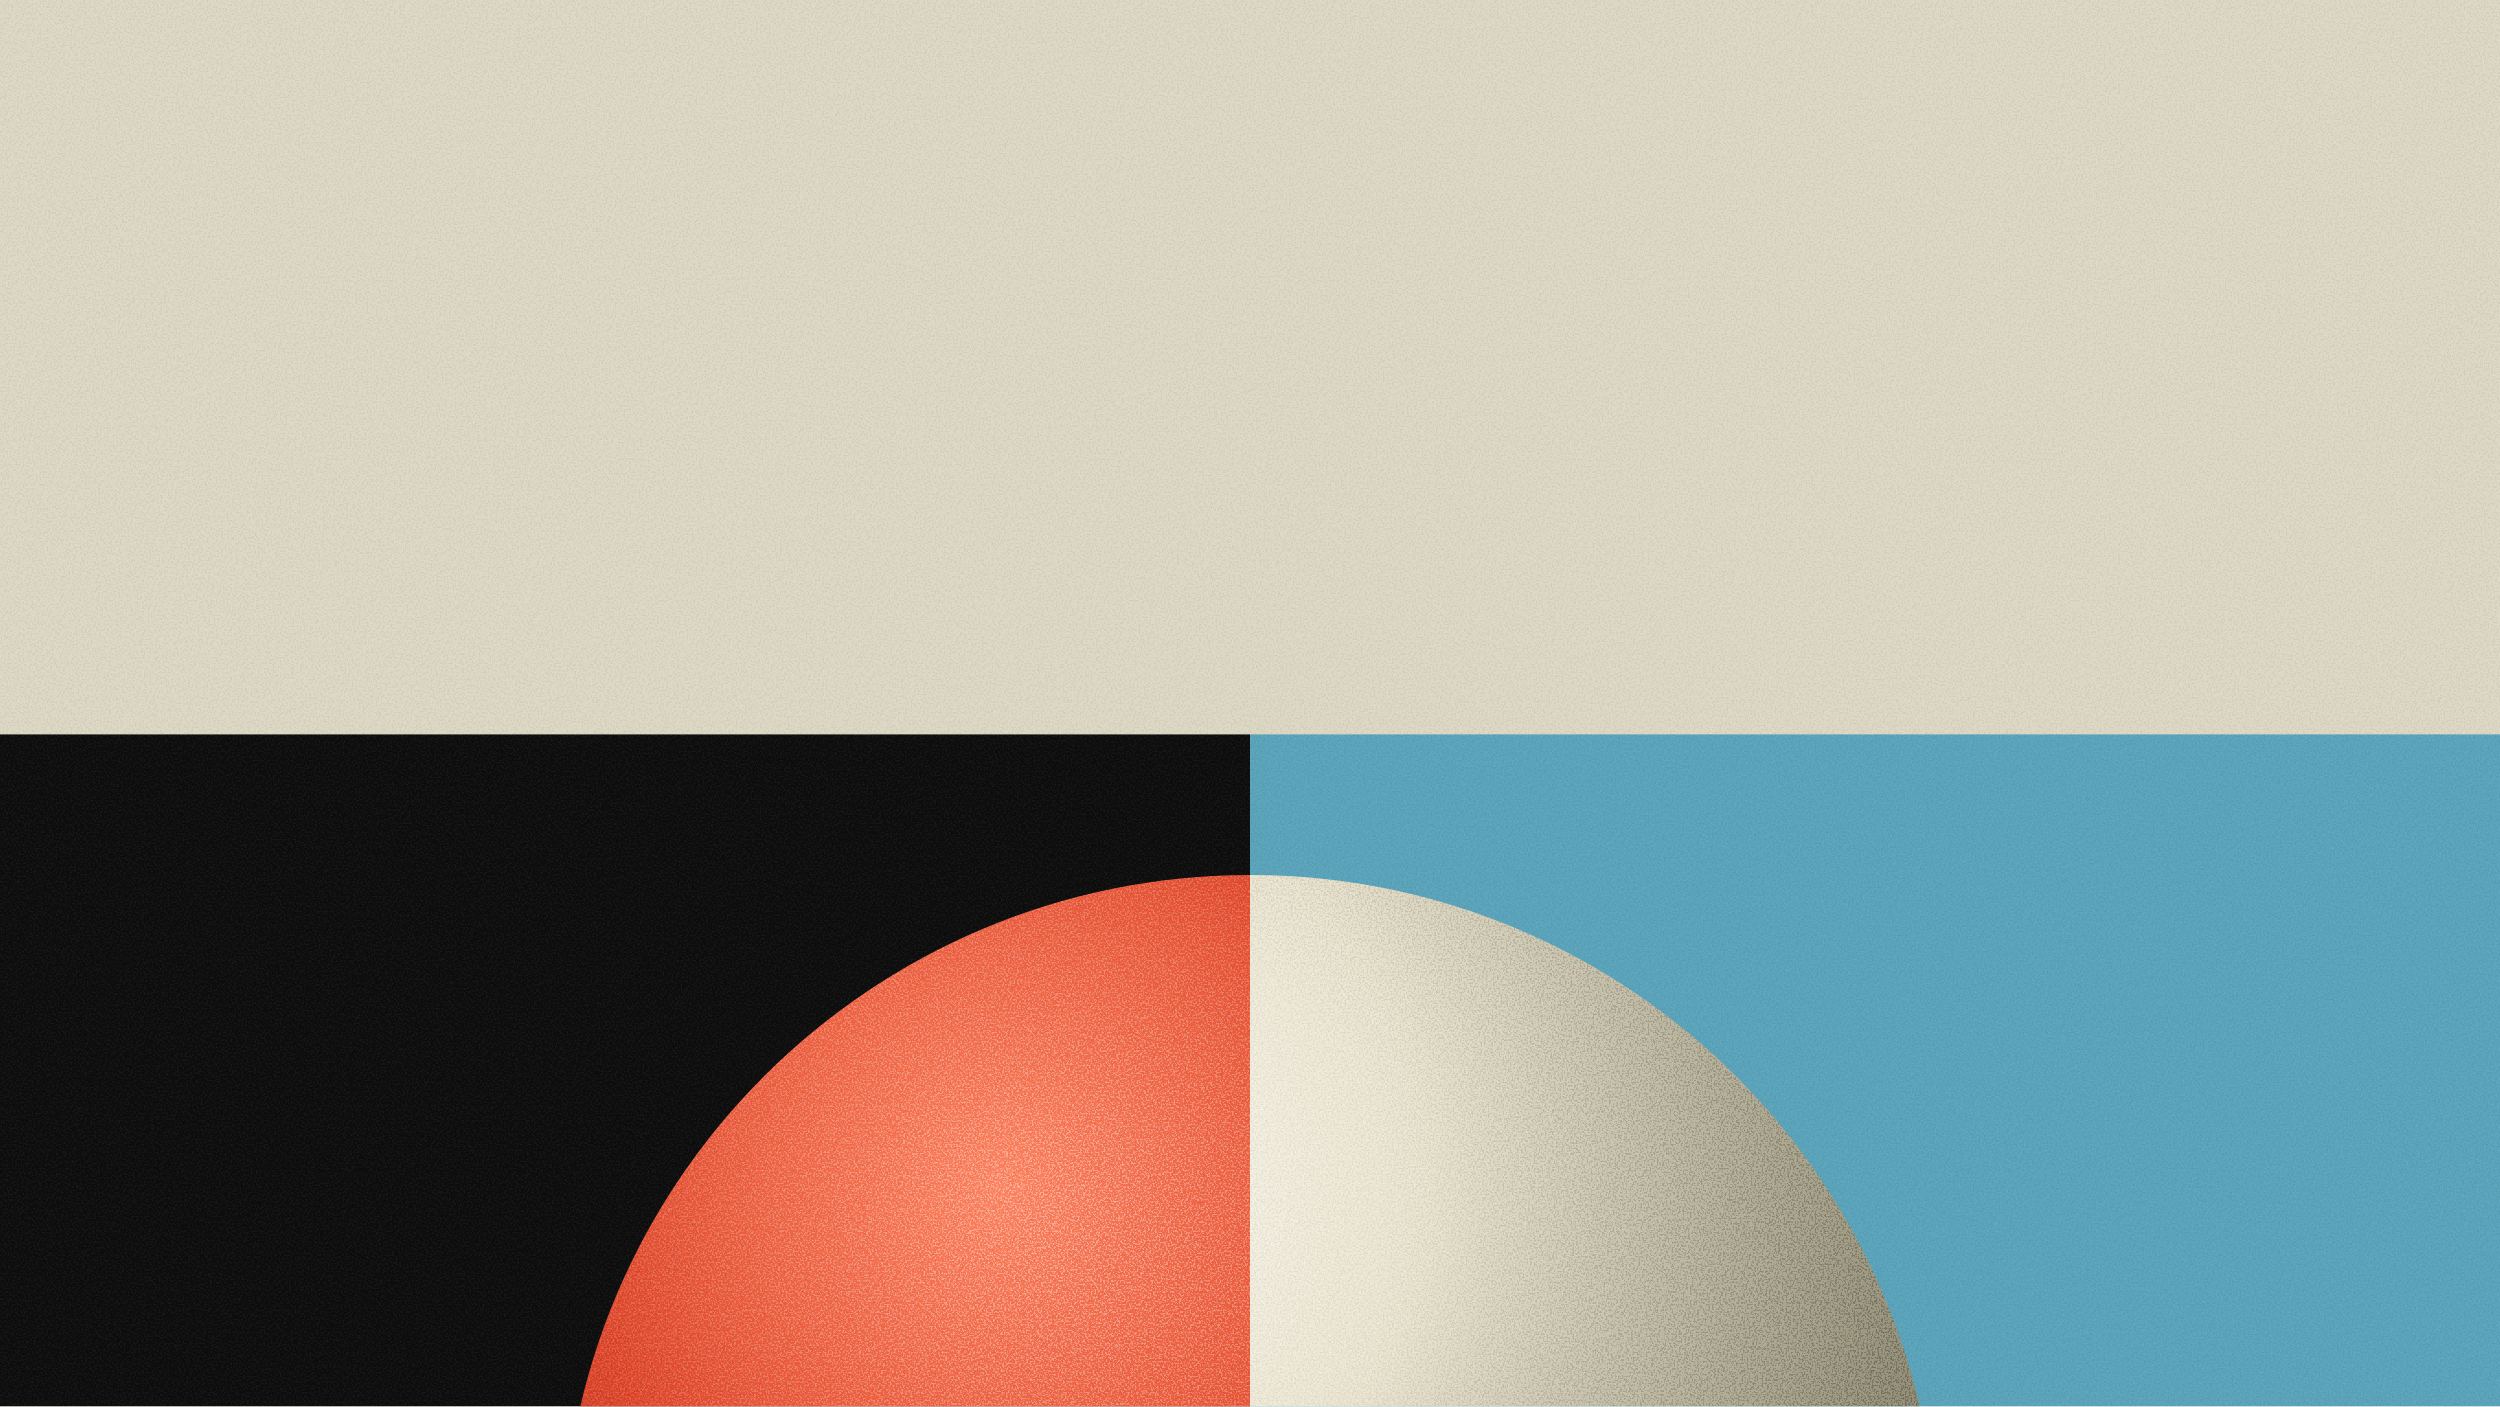
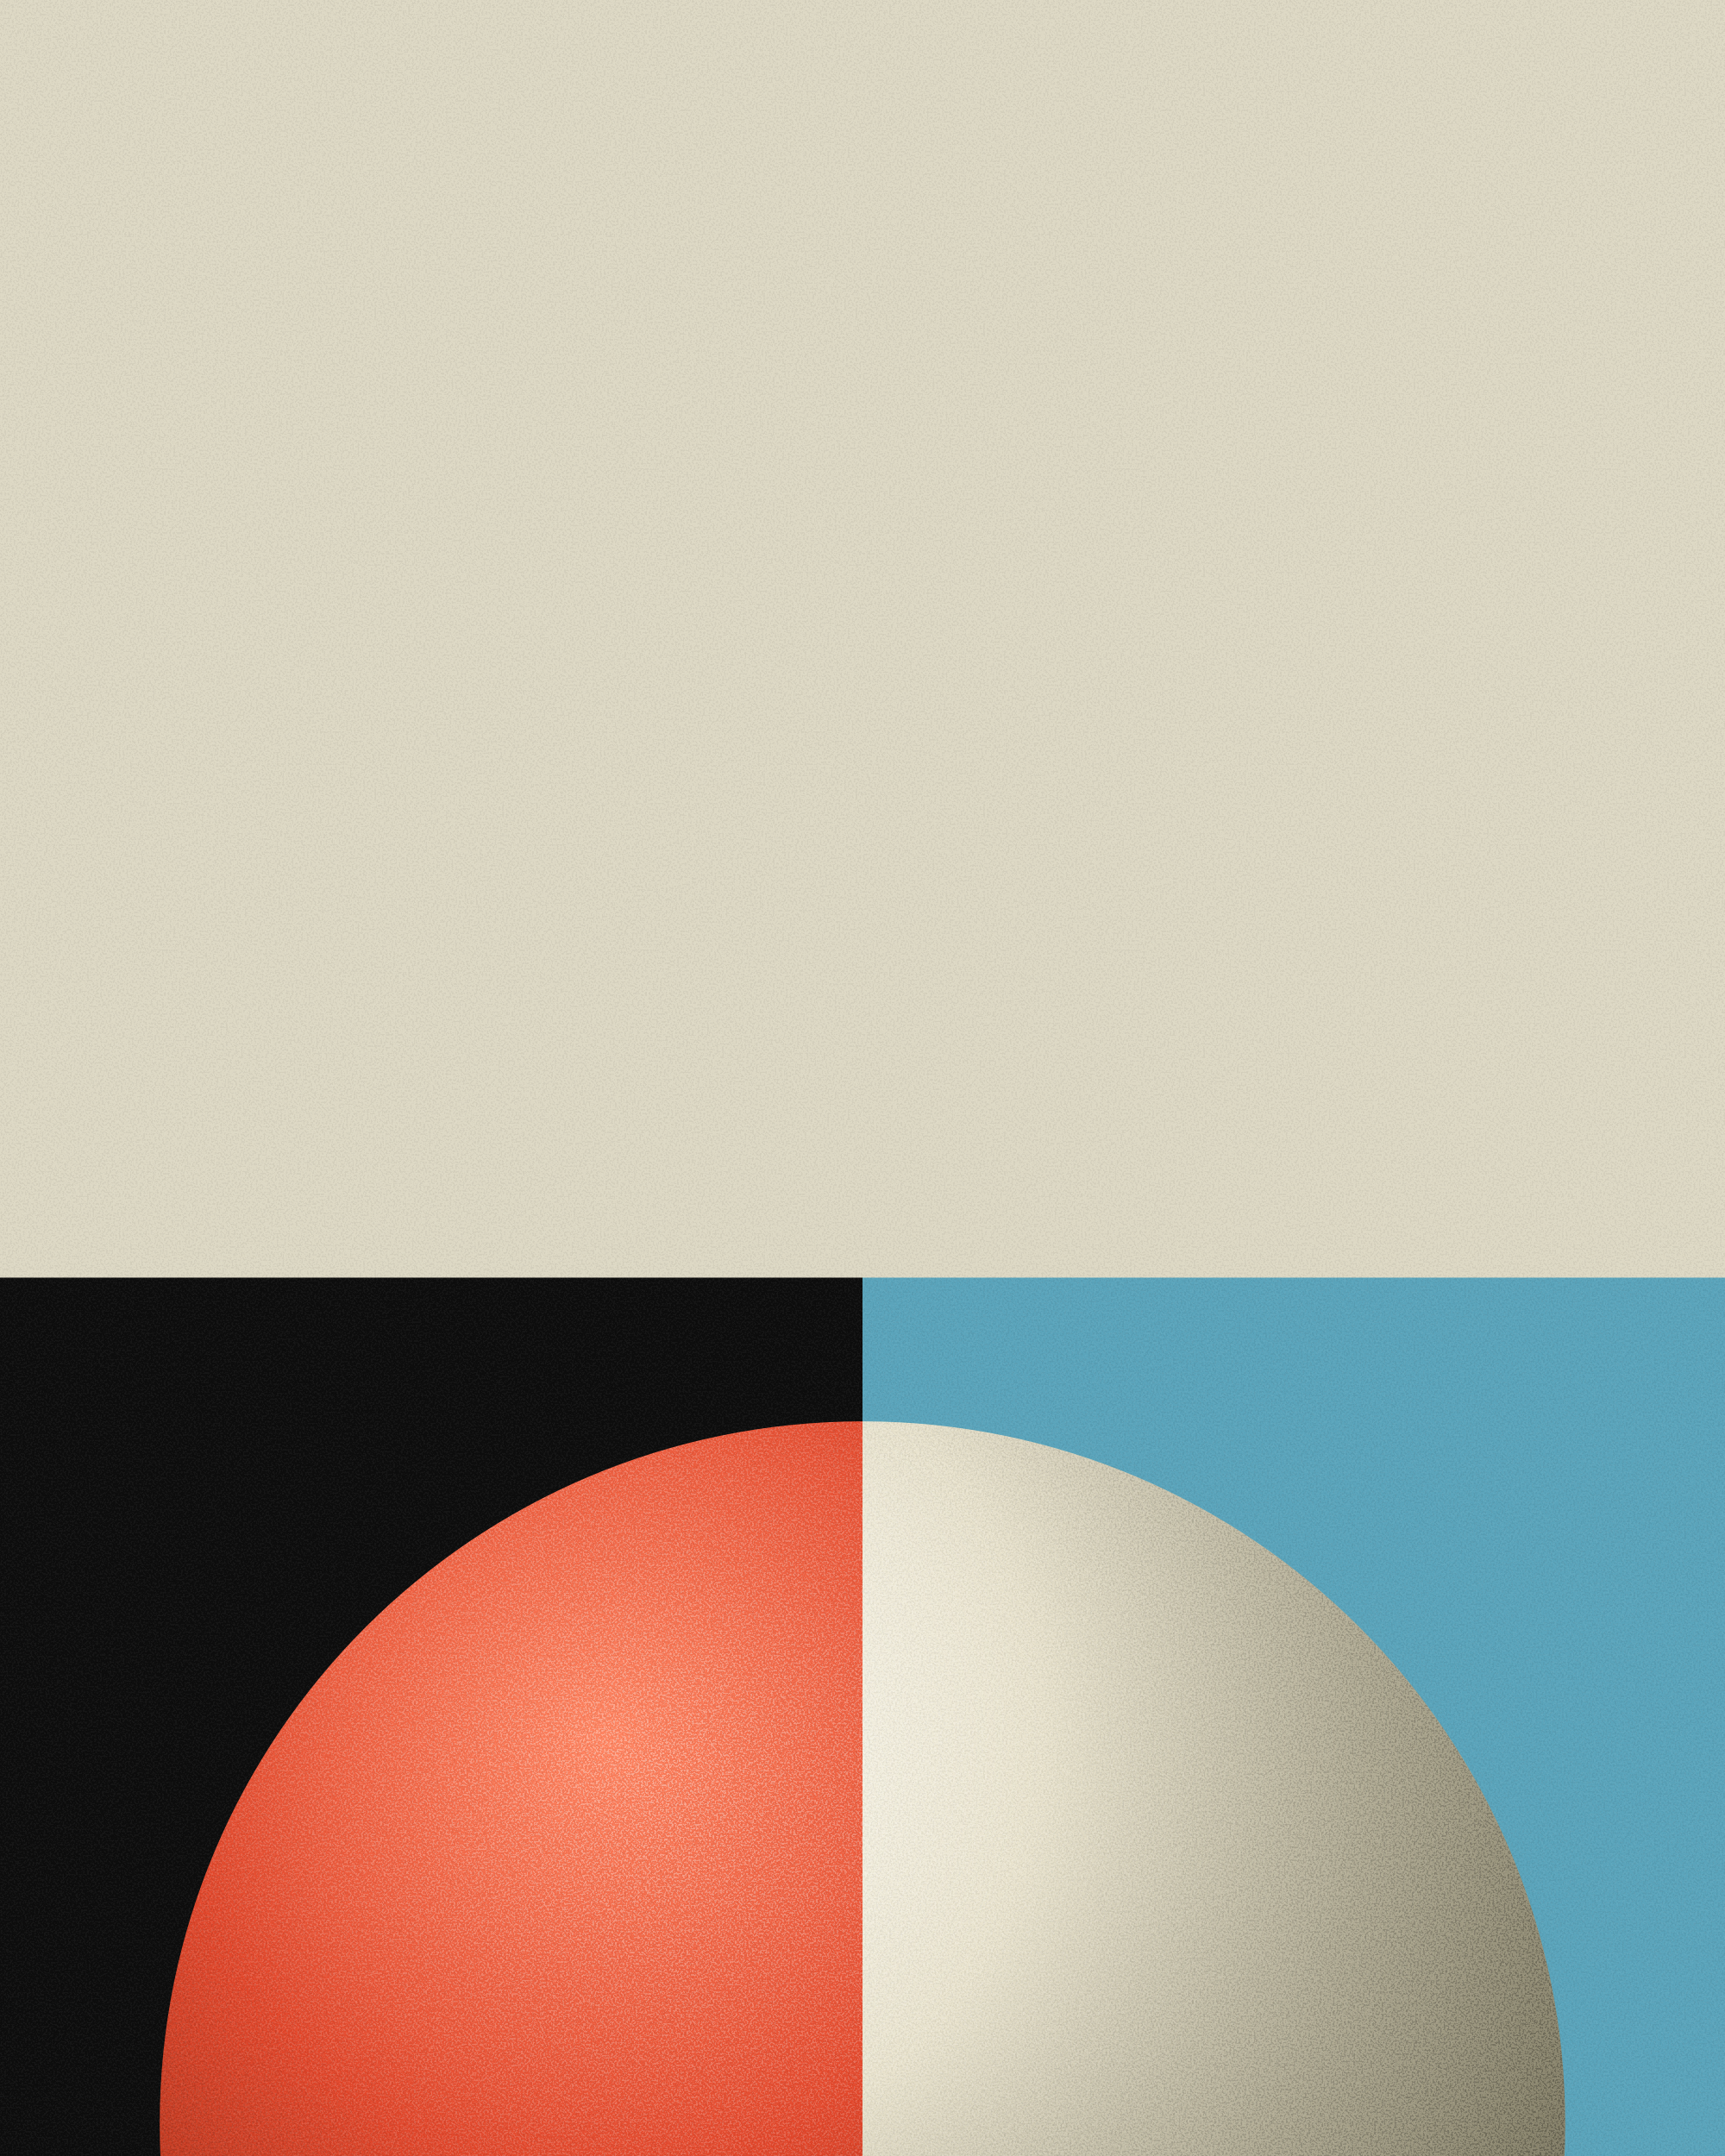
- <svg xmlns="http://www.w3.org/2000/svg" class="bauhaus" viewBox="0 0 1600 900" preserveAspectRatio="xMidYMax slice" aria-hidden="true">
+ <svg xmlns="http://www.w3.org/2000/svg" class="bauhaus" viewBox="0 0 1080 1350" preserveAspectRatio="xMidYMax slice" aria-hidden="true">
  <defs>
    <filter id="gc" x="0" y="0" width="100%" height="100%">
      <feTurbulence type="fractalNoise" baseFrequency=".85" numOctaves="2" seed="7" />
      <feColorMatrix values="0 0 0 0 1  0 0 0 0 1  0 0 0 0 1  9 0 0 0 -4.5" />
    </filter>
    <filter id="gs" x="0" y="0" width="100%" height="100%">
      <feTurbulence type="fractalNoise" baseFrequency=".85" numOctaves="2" seed="3" />
      <feColorMatrix values="0 0 0 0 0  0 0 0 0 0  0 0 0 0 0  9 0 0 0 -4.5" />
    </filter>
    <radialGradient id="gr" gradientUnits="userSpaceOnUse" cx="640" cy="760" r="780">
      <stop offset="0" stop-color="#ff8460" />
      <stop offset=".35" stop-color="#e2462a" />
      <stop offset=".8" stop-color="#8a2511" />
      <stop offset="1" stop-color="#5a150a" />
    </radialGradient>
    <radialGradient id="gb" gradientUnits="userSpaceOnUse" cx="640" cy="760" r="780">
      <stop offset="0" stop-color="#fffdf5" />
      <stop offset=".35" stop-color="#e8e2cc" />
      <stop offset=".8" stop-color="#8d8870" />
      <stop offset="1" stop-color="#5f5b49" />
    </radialGradient>
    <radialGradient id="lu" cx=".36" cy=".26" r=".5">
      <stop offset="0" stop-color="#fff" />
      <stop offset="1" stop-color="#000" />
    </radialGradient>
    <radialGradient id="os" cx=".36" cy=".26" r=".8">
      <stop offset=".3" stop-color="#000" />
      <stop offset="1" stop-color="#fff" />
    </radialGradient>
    <mask id="ml">
      <rect x="360" y="560" width="880" height="880" fill="url(#lu)" />
    </mask>
    <mask id="ms">
      <rect x="360" y="560" width="880" height="880" fill="url(#os)" />
    </mask>
    <clipPath id="t">
-       <rect y="470" width="1600" height="430" />
+       <rect y="470" width="1600" height="550" />
    </clipPath>
    <clipPath id="sx">
-       <rect x="360" y="470" width="440" height="430" />
+       <rect x="360" y="470" width="440" height="550" />
    </clipPath>
    <clipPath id="dx">
-       <rect x="800" y="470" width="440" height="430" />
+       <rect x="800" y="470" width="440" height="550" />
    </clipPath>
    <clipPath id="cc">
      <circle cx="800" cy="1000" r="440" />
    </clipPath>
  </defs>
-   <rect width="1600" height="900" fill="#ddd8c4" />
-   <rect y="470" width="800" height="430" fill="#0d0d0d" />
-   <rect x="800" y="470" width="800" height="430" fill="#5aa4bb" />
-   <g clip-path="url(#t)">
-     <circle cx="800" cy="1000" r="440" fill="url(#gr)" clip-path="url(#sx)" />
-     <circle cx="800" cy="1000" r="440" fill="url(#gb)" clip-path="url(#dx)" />
-     <g clip-path="url(#cc)">
-       <rect x="360" y="560" width="880" height="880" filter="url(#gc)" mask="url(#ml)" opacity=".35" />
-       <rect x="360" y="560" width="880" height="880" filter="url(#gs)" mask="url(#ms)" opacity=".3" />
+   <rect width="1080" height="1350" fill="#ddd8c4" />
+   <g transform="translate(-260 330)">
+     <rect y="470" width="800" height="550" fill="#0d0d0d" />
+     <rect x="800" y="470" width="800" height="550" fill="#5aa4bb" />
+     <g clip-path="url(#t)">
+       <circle cx="800" cy="1000" r="440" fill="url(#gr)" clip-path="url(#sx)" />
+       <circle cx="800" cy="1000" r="440" fill="url(#gb)" clip-path="url(#dx)" />
+       <g clip-path="url(#cc)">
+         <rect x="360" y="560" width="880" height="880" filter="url(#gc)" mask="url(#ml)" opacity=".35" />
+         <rect x="360" y="560" width="880" height="880" filter="url(#gs)" mask="url(#ms)" opacity=".3" />
+       </g>
    </g>
  </g>
-   <rect width="1600" height="900" filter="url(#gs)" opacity=".05" />
-   <rect width="1600" height="900" filter="url(#gc)" opacity=".04" />
+   <rect width="1080" height="1350" filter="url(#gs)" opacity=".05" />
+   <rect width="1080" height="1350" filter="url(#gc)" opacity=".04" />
</svg>
